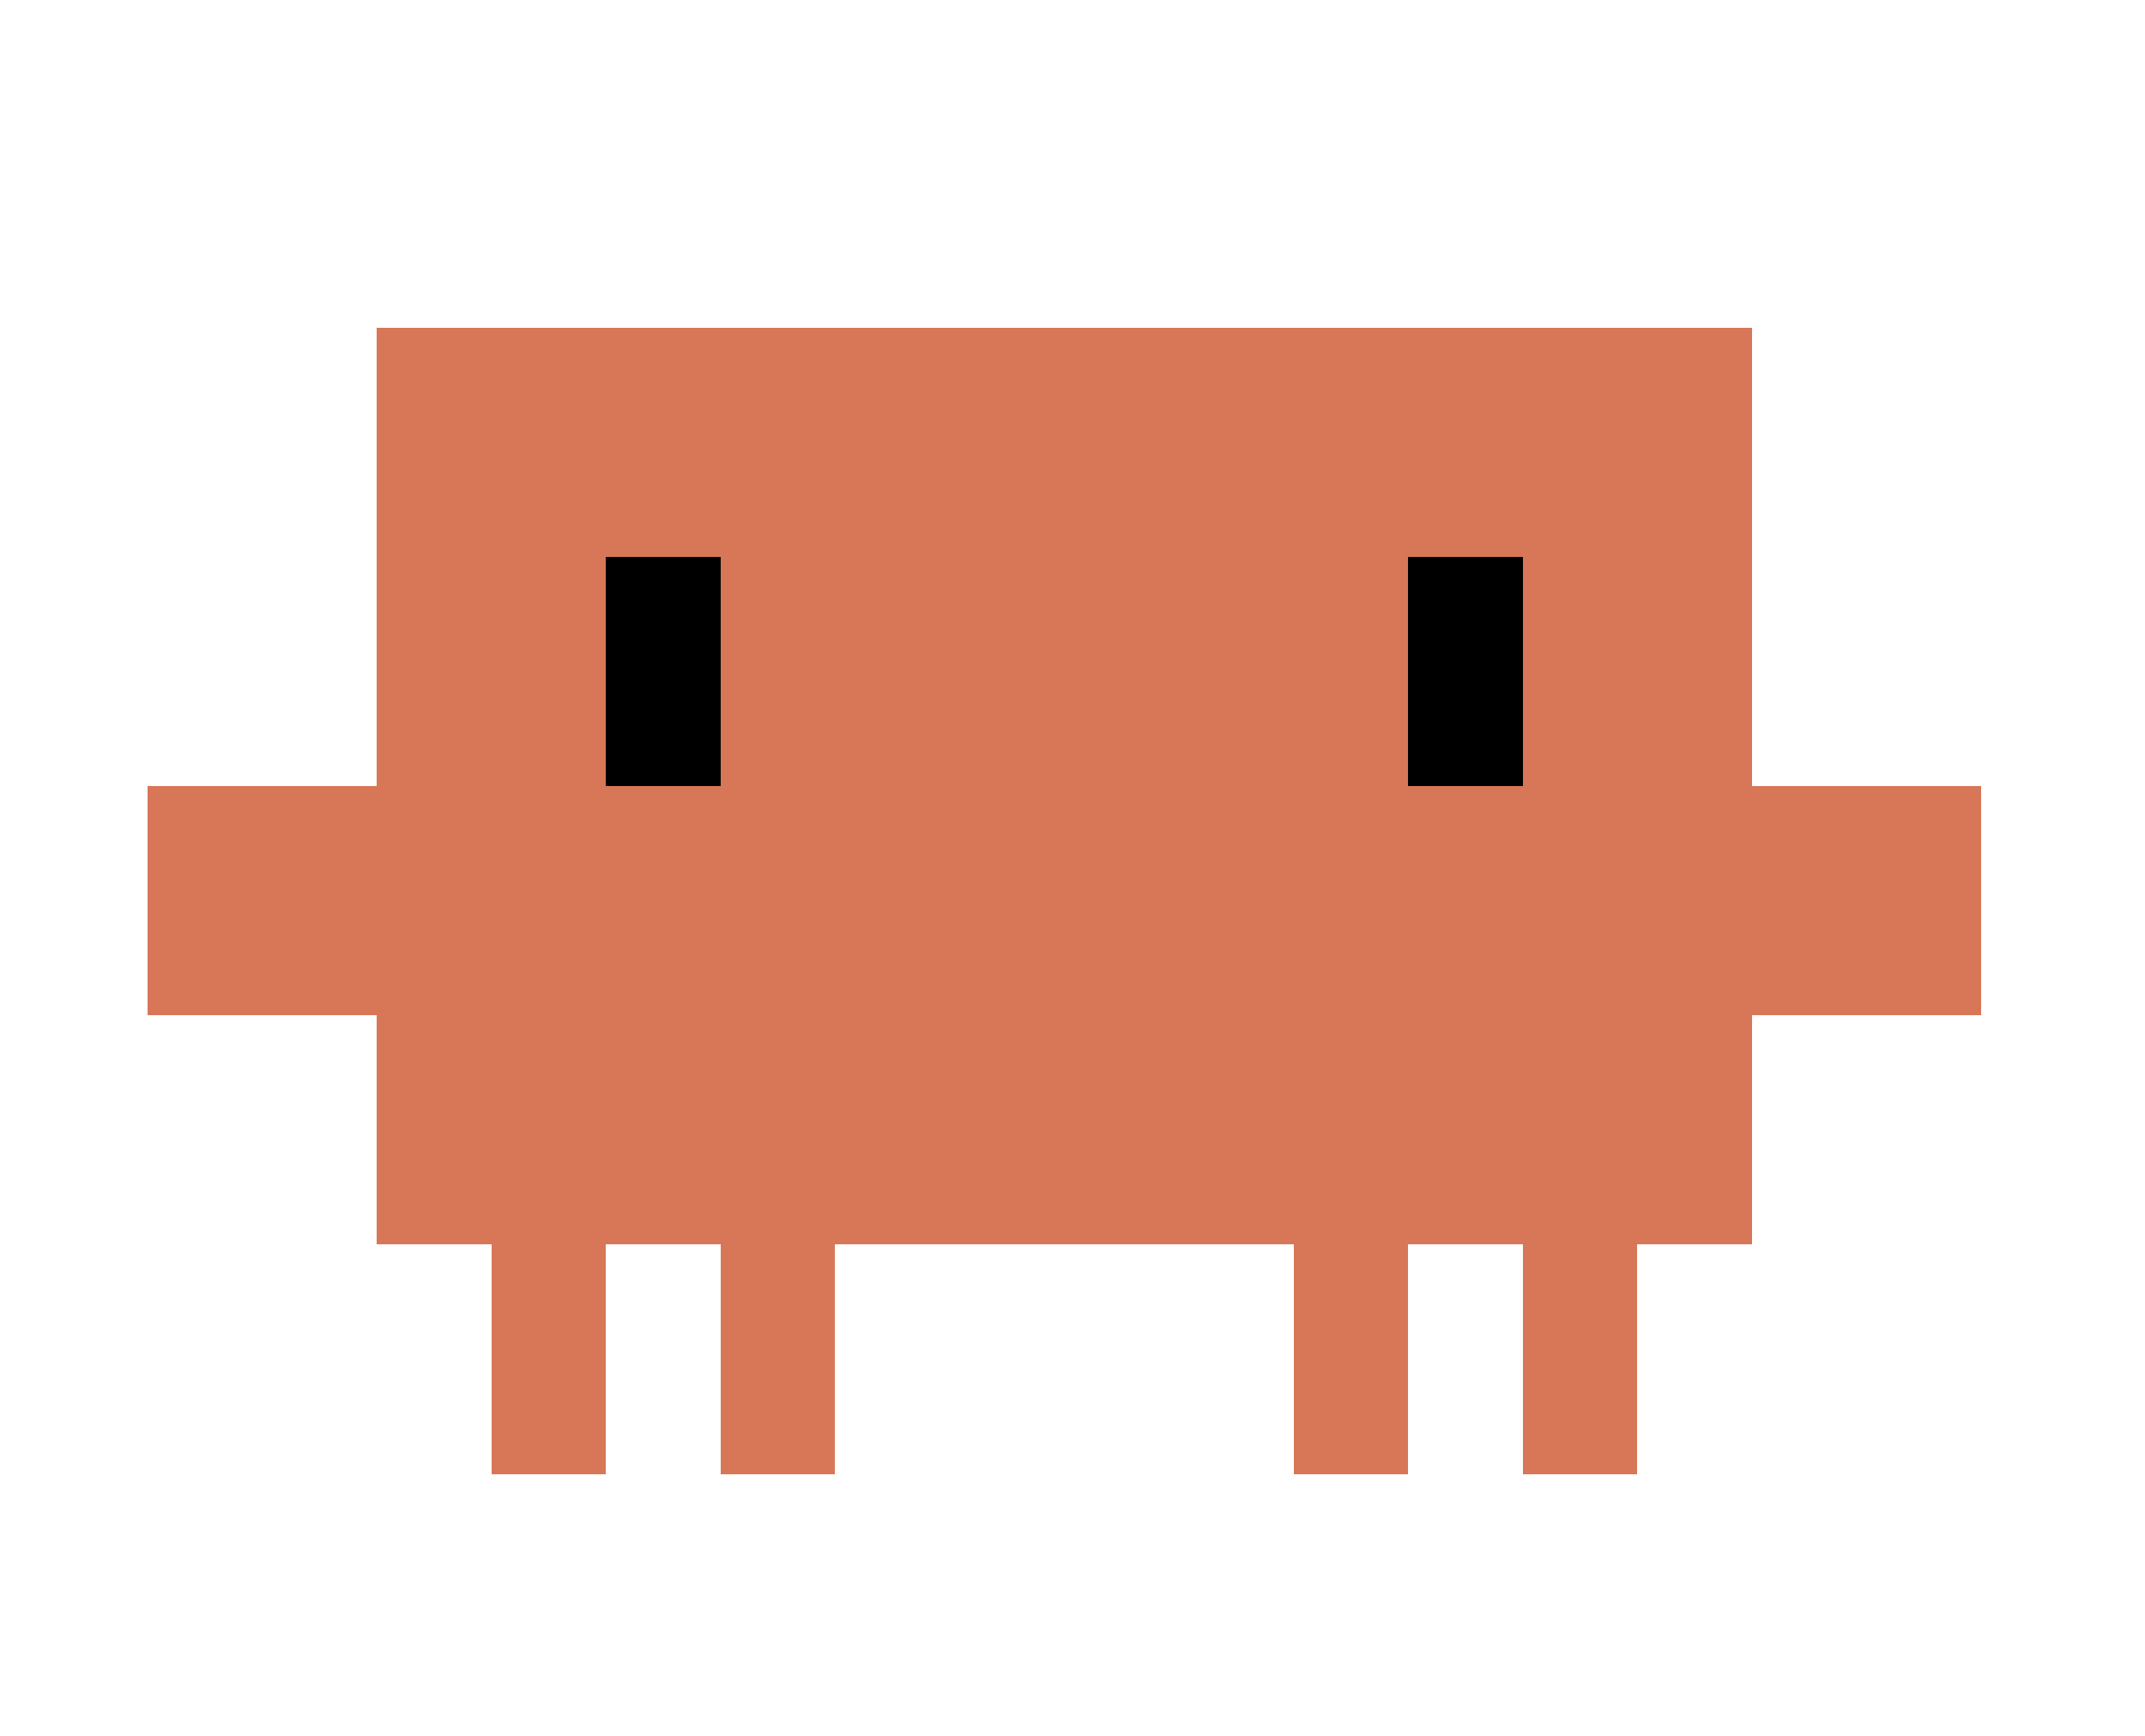
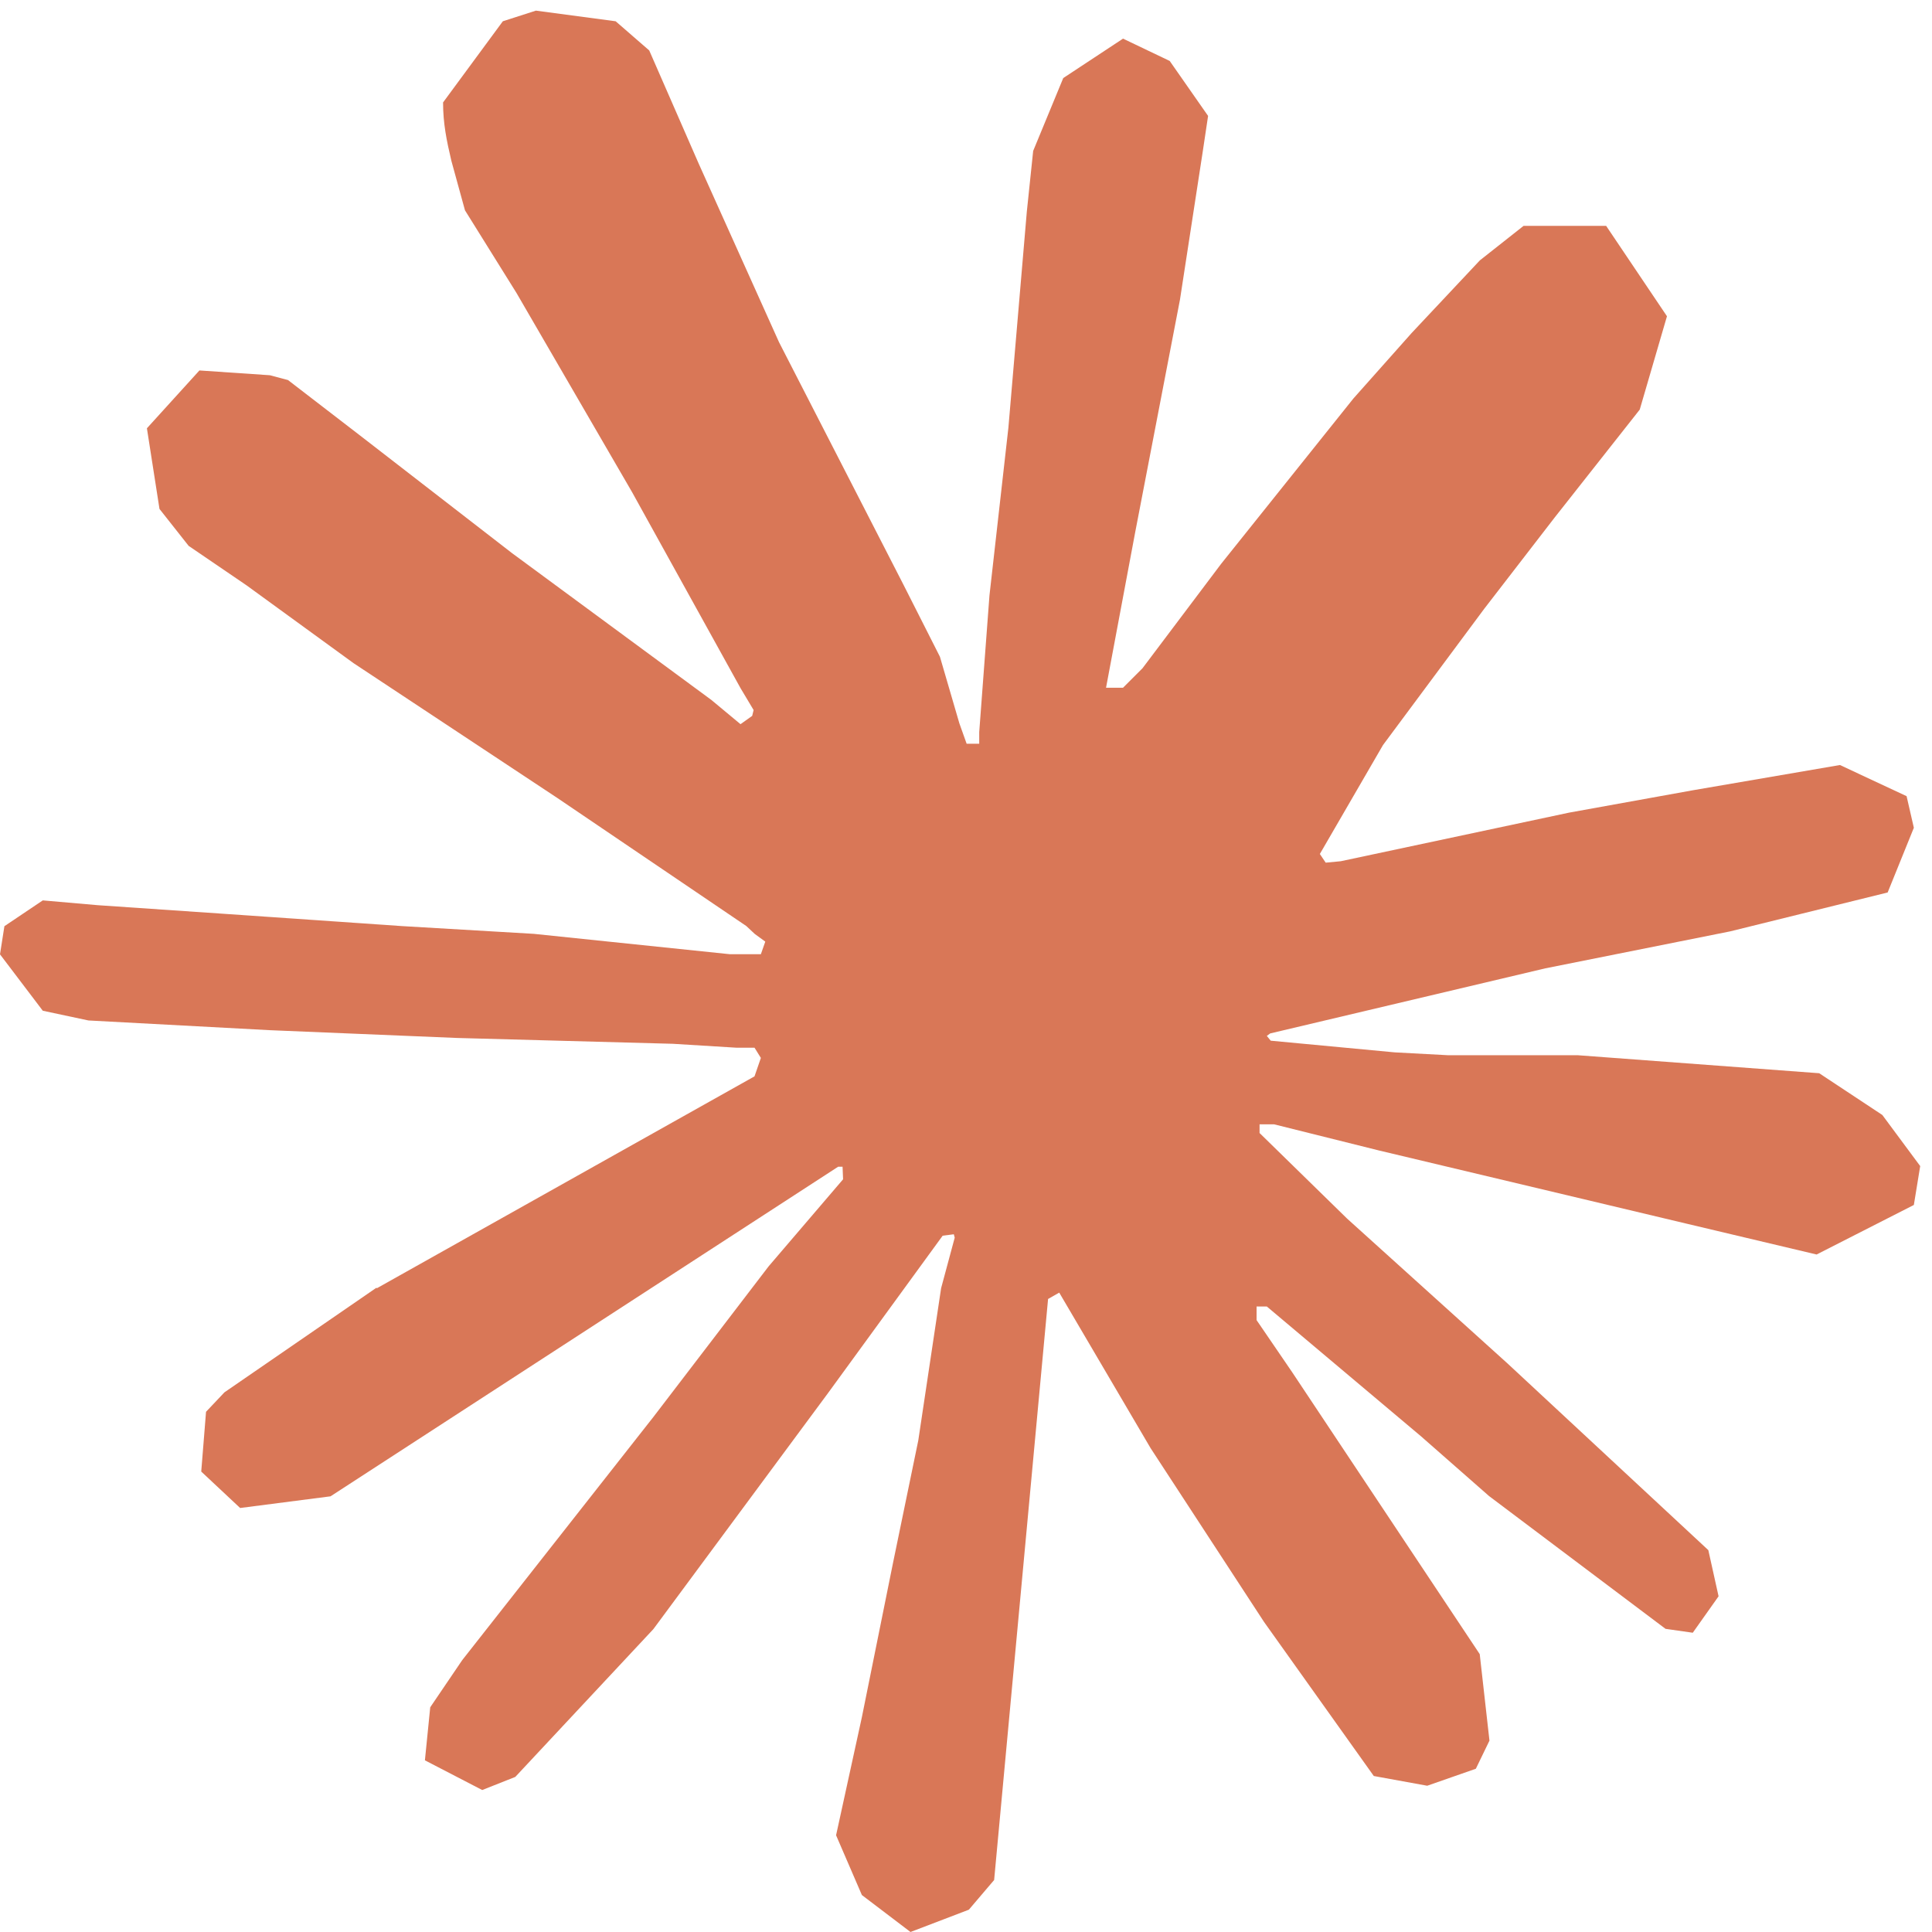
- <svg xmlns="http://www.w3.org/2000/svg" width="1310" height="1060" viewBox="0 0 1310 1060" shape-rendering="crispEdges">
-   <rect x="230" y="200" width="840" height="10" fill="#d77757" />
-   <rect x="230" y="210" width="840" height="10" fill="#d77757" />
-   <rect x="230" y="220" width="840" height="10" fill="#d77757" />
-   <rect x="230" y="230" width="840" height="10" fill="#d77757" />
-   <rect x="230" y="240" width="840" height="10" fill="#d77757" />
-   <rect x="230" y="250" width="840" height="10" fill="#d77757" />
-   <rect x="230" y="260" width="840" height="10" fill="#d77757" />
-   <rect x="230" y="270" width="840" height="10" fill="#d77757" />
-   <rect x="230" y="280" width="840" height="10" fill="#d77757" />
-   <rect x="230" y="290" width="840" height="10" fill="#d77757" />
-   <rect x="230" y="300" width="840" height="10" fill="#d77757" />
-   <rect x="230" y="310" width="840" height="10" fill="#d77757" />
-   <rect x="230" y="320" width="840" height="10" fill="#d77757" />
-   <rect x="230" y="330" width="840" height="10" fill="#d77757" />
-   <rect x="230" y="340" width="140" height="10" fill="#d77757" />
-   <rect x="370" y="340" width="70" height="10" fill="#000000" />
-   <rect x="440" y="340" width="420" height="10" fill="#d77757" />
-   <rect x="860" y="340" width="70" height="10" fill="#000000" />
-   <rect x="930" y="340" width="140" height="10" fill="#d77757" />
-   <rect x="230" y="350" width="140" height="10" fill="#d77757" />
-   <rect x="370" y="350" width="70" height="10" fill="#000000" />
-   <rect x="440" y="350" width="420" height="10" fill="#d77757" />
-   <rect x="860" y="350" width="70" height="10" fill="#000000" />
-   <rect x="930" y="350" width="140" height="10" fill="#d77757" />
-   <rect x="230" y="360" width="140" height="10" fill="#d77757" />
-   <rect x="370" y="360" width="70" height="10" fill="#000000" />
-   <rect x="440" y="360" width="420" height="10" fill="#d77757" />
-   <rect x="860" y="360" width="70" height="10" fill="#000000" />
-   <rect x="930" y="360" width="140" height="10" fill="#d77757" />
-   <rect x="230" y="370" width="140" height="10" fill="#d77757" />
-   <rect x="370" y="370" width="70" height="10" fill="#000000" />
-   <rect x="440" y="370" width="420" height="10" fill="#d77757" />
-   <rect x="860" y="370" width="70" height="10" fill="#000000" />
-   <rect x="930" y="370" width="140" height="10" fill="#d77757" />
-   <rect x="230" y="380" width="140" height="10" fill="#d77757" />
-   <rect x="370" y="380" width="70" height="10" fill="#000000" />
-   <rect x="440" y="380" width="420" height="10" fill="#d77757" />
-   <rect x="860" y="380" width="70" height="10" fill="#000000" />
-   <rect x="930" y="380" width="140" height="10" fill="#d77757" />
-   <rect x="230" y="390" width="140" height="10" fill="#d77757" />
-   <rect x="370" y="390" width="70" height="10" fill="#000000" />
-   <rect x="440" y="390" width="420" height="10" fill="#d77757" />
-   <rect x="860" y="390" width="70" height="10" fill="#000000" />
-   <rect x="930" y="390" width="140" height="10" fill="#d77757" />
-   <rect x="230" y="400" width="140" height="10" fill="#d77757" />
-   <rect x="370" y="400" width="70" height="10" fill="#000000" />
-   <rect x="440" y="400" width="420" height="10" fill="#d77757" />
-   <rect x="860" y="400" width="70" height="10" fill="#000000" />
-   <rect x="930" y="400" width="140" height="10" fill="#d77757" />
-   <rect x="230" y="410" width="140" height="10" fill="#d77757" />
-   <rect x="370" y="410" width="70" height="10" fill="#000000" />
-   <rect x="440" y="410" width="420" height="10" fill="#d77757" />
-   <rect x="860" y="410" width="70" height="10" fill="#000000" />
-   <rect x="930" y="410" width="140" height="10" fill="#d77757" />
-   <rect x="230" y="420" width="140" height="10" fill="#d77757" />
-   <rect x="370" y="420" width="70" height="10" fill="#000000" />
-   <rect x="440" y="420" width="420" height="10" fill="#d77757" />
-   <rect x="860" y="420" width="70" height="10" fill="#000000" />
-   <rect x="930" y="420" width="140" height="10" fill="#d77757" />
-   <rect x="230" y="430" width="140" height="10" fill="#d77757" />
-   <rect x="370" y="430" width="70" height="10" fill="#000000" />
-   <rect x="440" y="430" width="420" height="10" fill="#d77757" />
-   <rect x="860" y="430" width="70" height="10" fill="#000000" />
-   <rect x="930" y="430" width="140" height="10" fill="#d77757" />
-   <rect x="230" y="440" width="140" height="10" fill="#d77757" />
-   <rect x="370" y="440" width="70" height="10" fill="#000000" />
-   <rect x="440" y="440" width="420" height="10" fill="#d77757" />
-   <rect x="860" y="440" width="70" height="10" fill="#000000" />
-   <rect x="930" y="440" width="140" height="10" fill="#d77757" />
-   <rect x="230" y="450" width="140" height="10" fill="#d77757" />
-   <rect x="370" y="450" width="70" height="10" fill="#000000" />
-   <rect x="440" y="450" width="420" height="10" fill="#d77757" />
-   <rect x="860" y="450" width="70" height="10" fill="#000000" />
-   <rect x="930" y="450" width="140" height="10" fill="#d77757" />
-   <rect x="230" y="460" width="140" height="10" fill="#d77757" />
-   <rect x="370" y="460" width="70" height="10" fill="#000000" />
-   <rect x="440" y="460" width="420" height="10" fill="#d77757" />
-   <rect x="860" y="460" width="70" height="10" fill="#000000" />
-   <rect x="930" y="460" width="140" height="10" fill="#d77757" />
-   <rect x="230" y="470" width="140" height="10" fill="#d77757" />
-   <rect x="370" y="470" width="70" height="10" fill="#000000" />
-   <rect x="440" y="470" width="420" height="10" fill="#d77757" />
-   <rect x="860" y="470" width="70" height="10" fill="#000000" />
-   <rect x="930" y="470" width="140" height="10" fill="#d77757" />
-   <rect x="90" y="480" width="1120" height="10" fill="#d77757" />
-   <rect x="90" y="490" width="1120" height="10" fill="#d77757" />
-   <rect x="90" y="500" width="1120" height="10" fill="#d77757" />
-   <rect x="90" y="510" width="1120" height="10" fill="#d77757" />
-   <rect x="90" y="520" width="1120" height="10" fill="#d77757" />
-   <rect x="90" y="530" width="1120" height="10" fill="#d77757" />
-   <rect x="90" y="540" width="1120" height="10" fill="#d77757" />
-   <rect x="90" y="550" width="1120" height="10" fill="#d77757" />
-   <rect x="90" y="560" width="1120" height="10" fill="#d77757" />
-   <rect x="90" y="570" width="1120" height="10" fill="#d77757" />
-   <rect x="90" y="580" width="1120" height="10" fill="#d77757" />
-   <rect x="90" y="590" width="1120" height="10" fill="#d77757" />
-   <rect x="90" y="600" width="1120" height="10" fill="#d77757" />
-   <rect x="90" y="610" width="1120" height="10" fill="#d77757" />
-   <rect x="230" y="620" width="840" height="10" fill="#d77757" />
-   <rect x="230" y="630" width="840" height="10" fill="#d77757" />
-   <rect x="230" y="640" width="840" height="10" fill="#d77757" />
-   <rect x="230" y="650" width="840" height="10" fill="#d77757" />
-   <rect x="230" y="660" width="840" height="10" fill="#d77757" />
-   <rect x="230" y="670" width="840" height="10" fill="#d77757" />
-   <rect x="230" y="680" width="840" height="10" fill="#d77757" />
-   <rect x="230" y="690" width="840" height="10" fill="#d77757" />
-   <rect x="230" y="700" width="840" height="10" fill="#d77757" />
-   <rect x="230" y="710" width="840" height="10" fill="#d77757" />
-   <rect x="230" y="720" width="840" height="10" fill="#d77757" />
-   <rect x="230" y="730" width="840" height="10" fill="#d77757" />
-   <rect x="230" y="740" width="840" height="10" fill="#d77757" />
-   <rect x="230" y="750" width="840" height="10" fill="#d77757" />
-   <rect x="300" y="760" width="70" height="10" fill="#d77757" />
-   <rect x="440" y="760" width="70" height="10" fill="#d77757" />
-   <rect x="790" y="760" width="70" height="10" fill="#d77757" />
-   <rect x="930" y="760" width="70" height="10" fill="#d77757" />
-   <rect x="300" y="770" width="70" height="10" fill="#d77757" />
-   <rect x="440" y="770" width="70" height="10" fill="#d77757" />
-   <rect x="790" y="770" width="70" height="10" fill="#d77757" />
-   <rect x="930" y="770" width="70" height="10" fill="#d77757" />
-   <rect x="300" y="780" width="70" height="10" fill="#d77757" />
-   <rect x="440" y="780" width="70" height="10" fill="#d77757" />
-   <rect x="790" y="780" width="70" height="10" fill="#d77757" />
-   <rect x="930" y="780" width="70" height="10" fill="#d77757" />
-   <rect x="300" y="790" width="70" height="10" fill="#d77757" />
-   <rect x="440" y="790" width="70" height="10" fill="#d77757" />
-   <rect x="790" y="790" width="70" height="10" fill="#d77757" />
-   <rect x="930" y="790" width="70" height="10" fill="#d77757" />
-   <rect x="300" y="800" width="70" height="10" fill="#d77757" />
-   <rect x="440" y="800" width="70" height="10" fill="#d77757" />
-   <rect x="790" y="800" width="70" height="10" fill="#d77757" />
-   <rect x="930" y="800" width="70" height="10" fill="#d77757" />
-   <rect x="300" y="810" width="70" height="10" fill="#d77757" />
-   <rect x="440" y="810" width="70" height="10" fill="#d77757" />
-   <rect x="790" y="810" width="70" height="10" fill="#d77757" />
-   <rect x="930" y="810" width="70" height="10" fill="#d77757" />
-   <rect x="300" y="820" width="70" height="10" fill="#d77757" />
-   <rect x="440" y="820" width="70" height="10" fill="#d77757" />
-   <rect x="790" y="820" width="70" height="10" fill="#d77757" />
-   <rect x="930" y="820" width="70" height="10" fill="#d77757" />
-   <rect x="300" y="830" width="70" height="10" fill="#d77757" />
-   <rect x="440" y="830" width="70" height="10" fill="#d77757" />
-   <rect x="790" y="830" width="70" height="10" fill="#d77757" />
-   <rect x="930" y="830" width="70" height="10" fill="#d77757" />
-   <rect x="300" y="840" width="70" height="10" fill="#d77757" />
-   <rect x="440" y="840" width="70" height="10" fill="#d77757" />
-   <rect x="790" y="840" width="70" height="10" fill="#d77757" />
-   <rect x="930" y="840" width="70" height="10" fill="#d77757" />
-   <rect x="300" y="850" width="70" height="10" fill="#d77757" />
-   <rect x="440" y="850" width="70" height="10" fill="#d77757" />
-   <rect x="790" y="850" width="70" height="10" fill="#d77757" />
-   <rect x="930" y="850" width="70" height="10" fill="#d77757" />
-   <rect x="300" y="860" width="70" height="10" fill="#d77757" />
-   <rect x="440" y="860" width="70" height="10" fill="#d77757" />
-   <rect x="790" y="860" width="70" height="10" fill="#d77757" />
-   <rect x="930" y="860" width="70" height="10" fill="#d77757" />
-   <rect x="300" y="870" width="70" height="10" fill="#d77757" />
-   <rect x="440" y="870" width="70" height="10" fill="#d77757" />
-   <rect x="790" y="870" width="70" height="10" fill="#d77757" />
-   <rect x="930" y="870" width="70" height="10" fill="#d77757" />
-   <rect x="300" y="880" width="70" height="10" fill="#d77757" />
-   <rect x="440" y="880" width="70" height="10" fill="#d77757" />
-   <rect x="790" y="880" width="70" height="10" fill="#d77757" />
-   <rect x="930" y="880" width="70" height="10" fill="#d77757" />
-   <rect x="300" y="890" width="70" height="10" fill="#d77757" />
-   <rect x="440" y="890" width="70" height="10" fill="#d77757" />
-   <rect x="790" y="890" width="70" height="10" fill="#d77757" />
-   <rect x="930" y="890" width="70" height="10" fill="#d77757" />
+ <svg xmlns="http://www.w3.org/2000/svg" width="1200" height="1200" viewBox="0 0 1200 1200">
+   <g id="g314">
+     <path id="path147" fill="#d97757" stroke="none" d="M 233.96 800.215 L 468.644 668.537 L 472.591 657.101 L 468.644 650.738 L 457.208 650.738 L 417.987 648.322 L 283.893 644.698 L 167.597 639.866 L 54.926 633.826 L 26.577 627.785 L 3.3e-05 592.752 L 2.738 575.275 L 26.577 559.248 L 60.725 562.228 L 136.188 567.383 L 249.423 575.195 L 331.57 580.027 L 453.262 592.671 L 472.591 592.671 L 475.329 584.859 L 468.725 580.027 L 463.571 575.195 L 346.389 495.785 L 219.544 411.866 L 153.101 363.544 L 117.181 339.06 L 99.06 316.107 L 91.248 266.014 L 123.866 230.094 L 167.678 233.074 L 178.873 236.054 L 223.248 270.201 L 318.04 343.57 L 441.826 434.738 L 459.946 449.799 L 467.195 444.644 L 468.081 441.02 L 459.946 427.409 L 392.617 305.718 L 320.779 181.933 L 288.805 130.631 L 280.349 99.866 C 277.369 87.221 275.195 76.591 275.195 63.624 L 312.322 13.208 L 332.859 6.604 L 382.389 13.208 L 403.248 31.329 L 434.014 101.718 L 483.866 212.537 L 561.181 363.221 L 583.812 407.919 L 595.893 449.315 L 600.403 461.96 L 608.215 461.96 L 608.215 454.712 L 614.577 369.826 L 626.336 265.611 L 637.772 131.517 L 641.718 93.745 L 660.403 48.483 L 697.53 24 L 726.524 37.852 L 750.363 72 L 747.06 94.067 L 732.886 186.201 L 705.101 330.524 L 686.98 427.168 L 697.53 427.168 L 709.611 415.087 L 758.497 350.175 L 840.644 247.49 L 876.886 206.738 L 919.168 161.718 L 946.309 140.295 L 997.611 140.295 L 1035.383 196.43 L 1018.47 254.416 L 965.638 321.423 L 921.826 378.202 L 859.007 462.765 L 819.785 530.416 L 823.409 535.812 L 832.752 534.926 L 974.658 504.725 L 1051.329 490.873 L 1142.819 475.168 L 1184.215 494.497 L 1188.725 514.148 L 1172.456 554.336 L 1074.604 578.497 L 959.839 601.45 L 788.94 641.879 L 786.846 643.409 L 789.262 646.389 L 866.255 653.638 L 899.195 655.409 L 979.812 655.409 L 1129.933 666.604 L 1169.154 692.537 L 1192.671 724.269 L 1188.725 748.43 L 1128.322 779.195 L 1046.819 759.866 L 856.591 714.604 L 791.356 698.336 L 782.336 698.336 L 782.336 703.732 L 836.698 756.886 L 936.322 846.846 L 1061.074 962.819 L 1067.436 991.49 L 1051.409 1014.121 L 1034.497 1011.705 L 924.886 929.235 L 882.604 892.108 L 786.846 811.49 L 780.483 811.49 L 780.483 819.946 L 802.55 852.242 L 919.087 1027.409 L 925.128 1081.128 L 916.671 1098.604 L 886.47 1109.154 L 853.289 1103.114 L 785.074 1007.356 L 714.685 899.517 L 657.906 802.872 L 650.98 806.819 L 617.477 1167.705 L 601.772 1186.148 L 565.53 1200 L 535.329 1177.047 L 519.302 1139.92 L 535.329 1066.551 L 554.658 970.792 L 570.362 894.685 L 584.537 800.134 L 592.993 768.725 L 592.43 766.631 L 585.503 767.517 L 514.228 865.369 L 405.826 1011.866 L 320.054 1103.678 L 299.517 1111.812 L 263.92 1093.369 L 267.221 1060.43 L 287.114 1031.114 L 405.826 880.107 L 477.423 786.524 L 523.651 732.483 L 523.329 724.671 L 520.591 724.671 L 205.289 929.396 L 149.154 936.644 L 124.993 914.014 L 127.973 876.886 L 139.409 864.805 L 234.201 799.57 L 233.879 799.893 Z" />
+   </g>
</svg>
